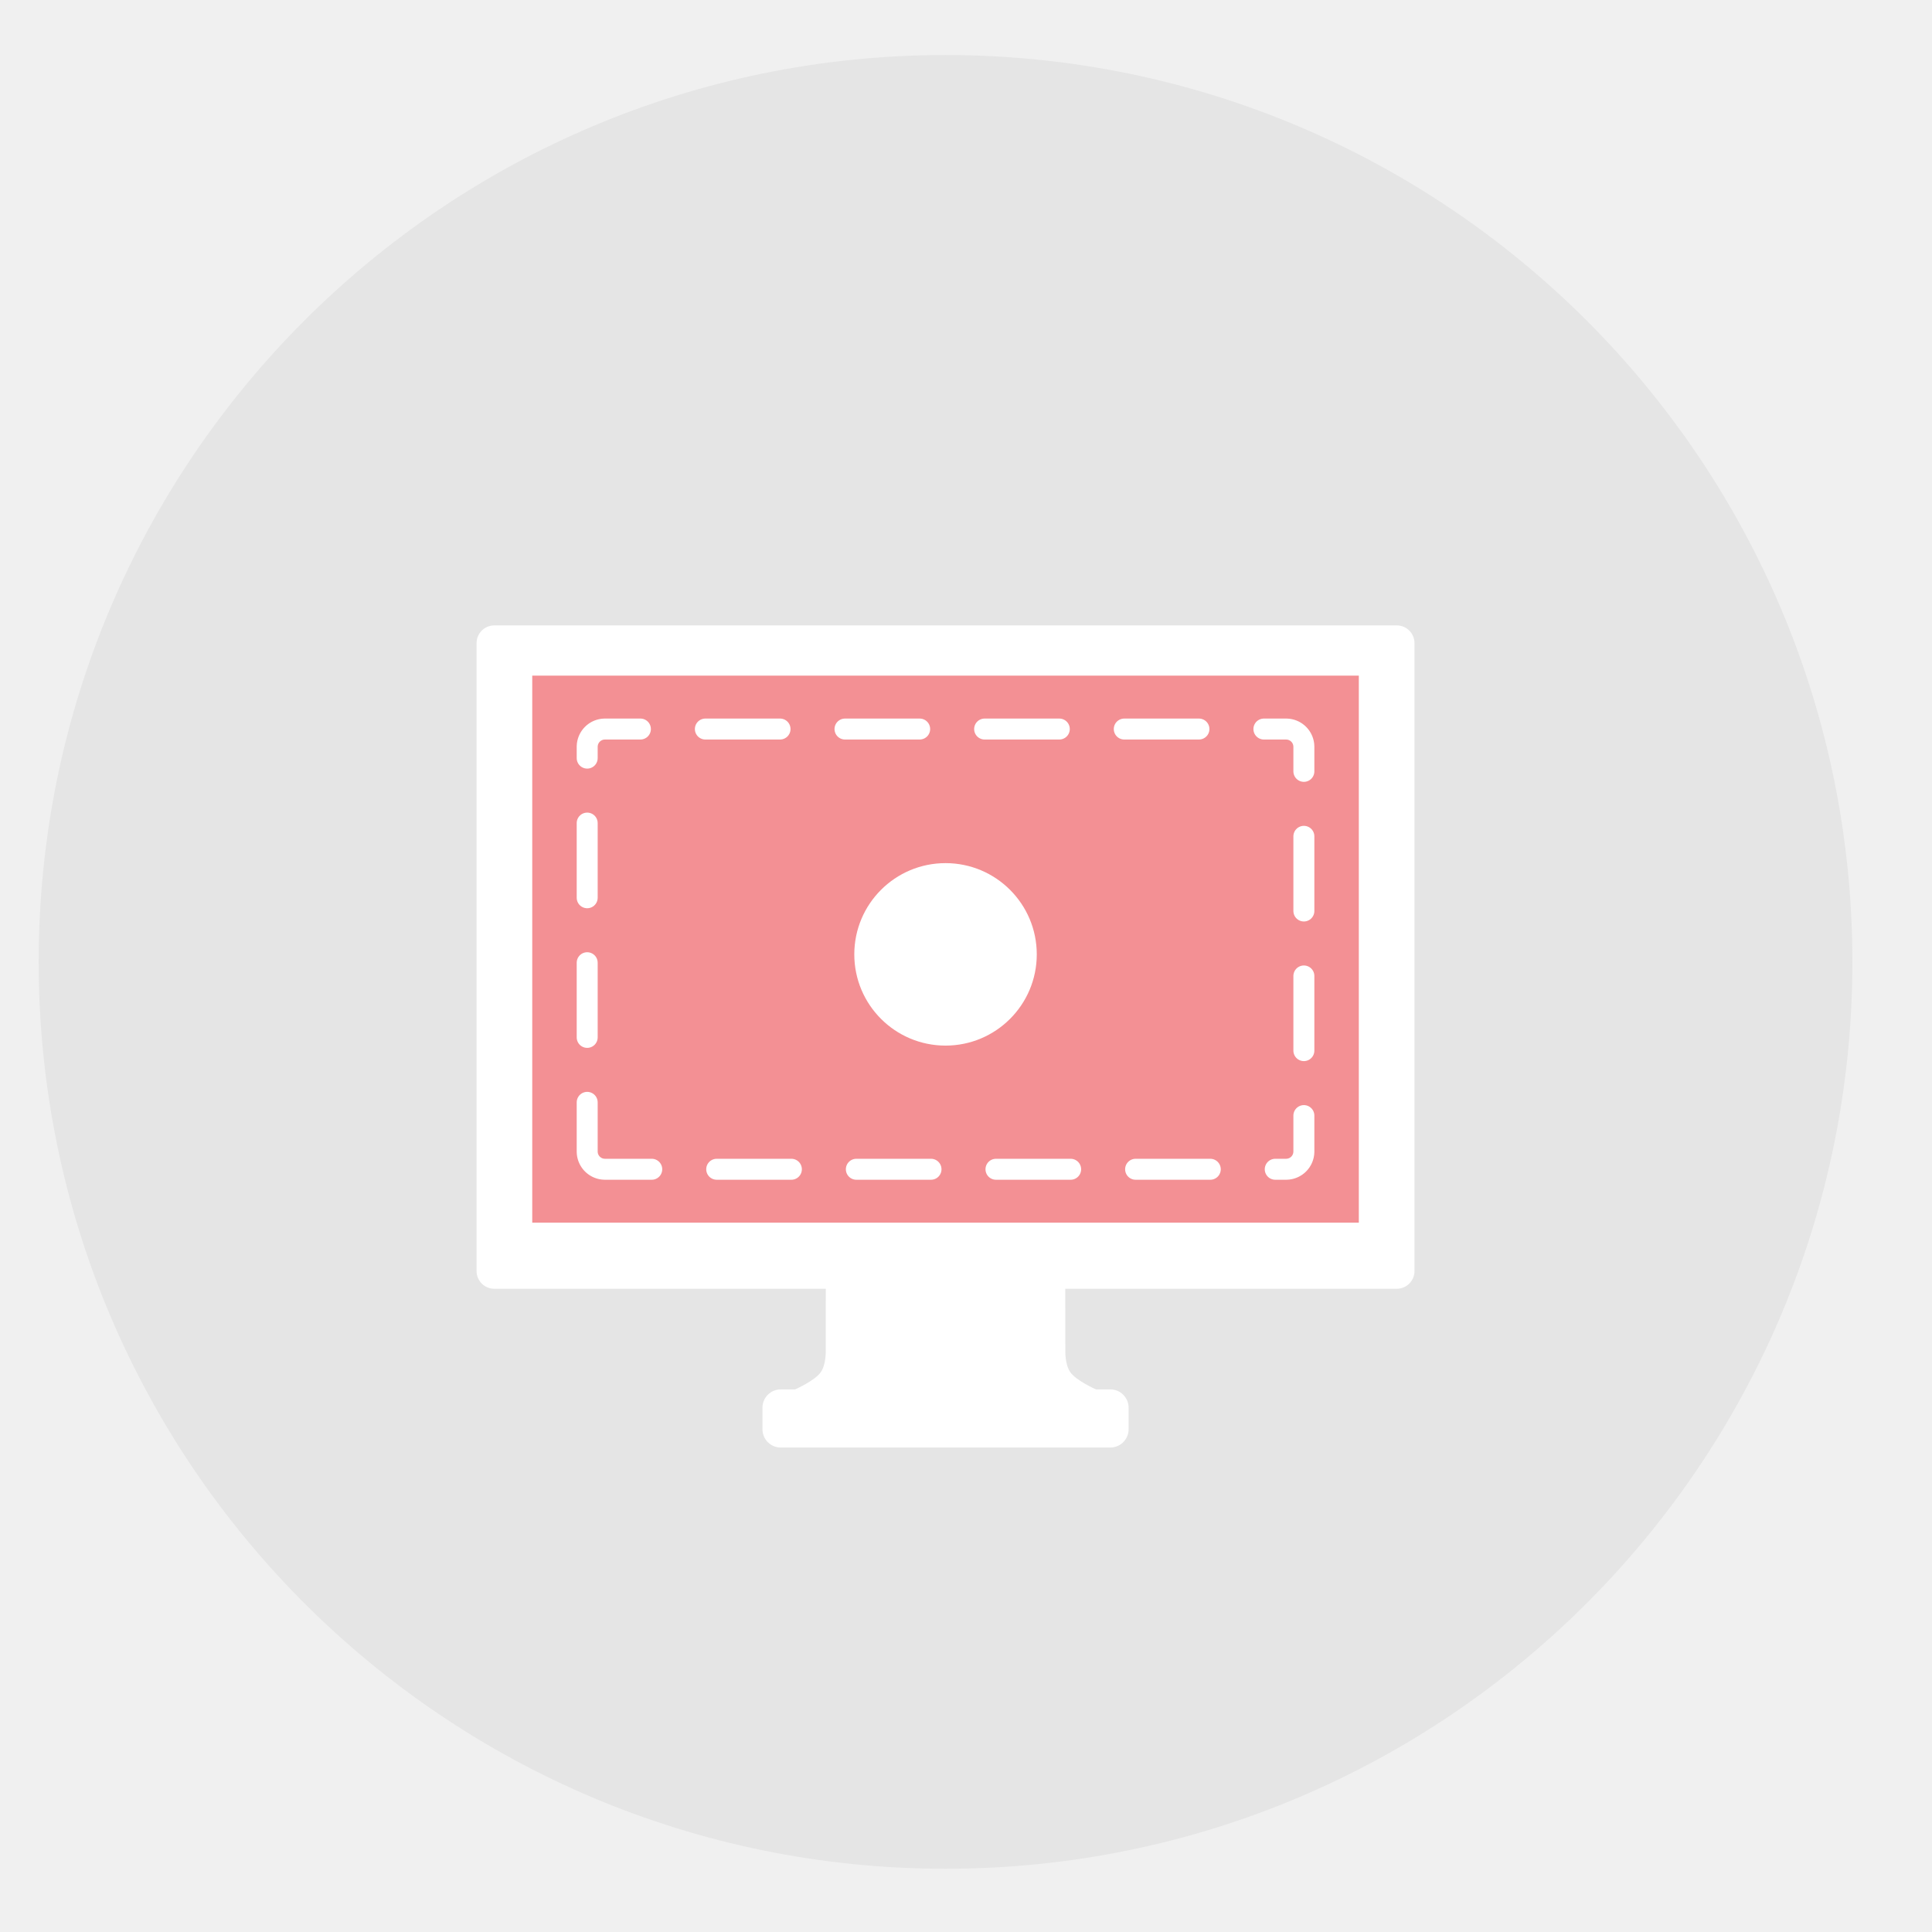
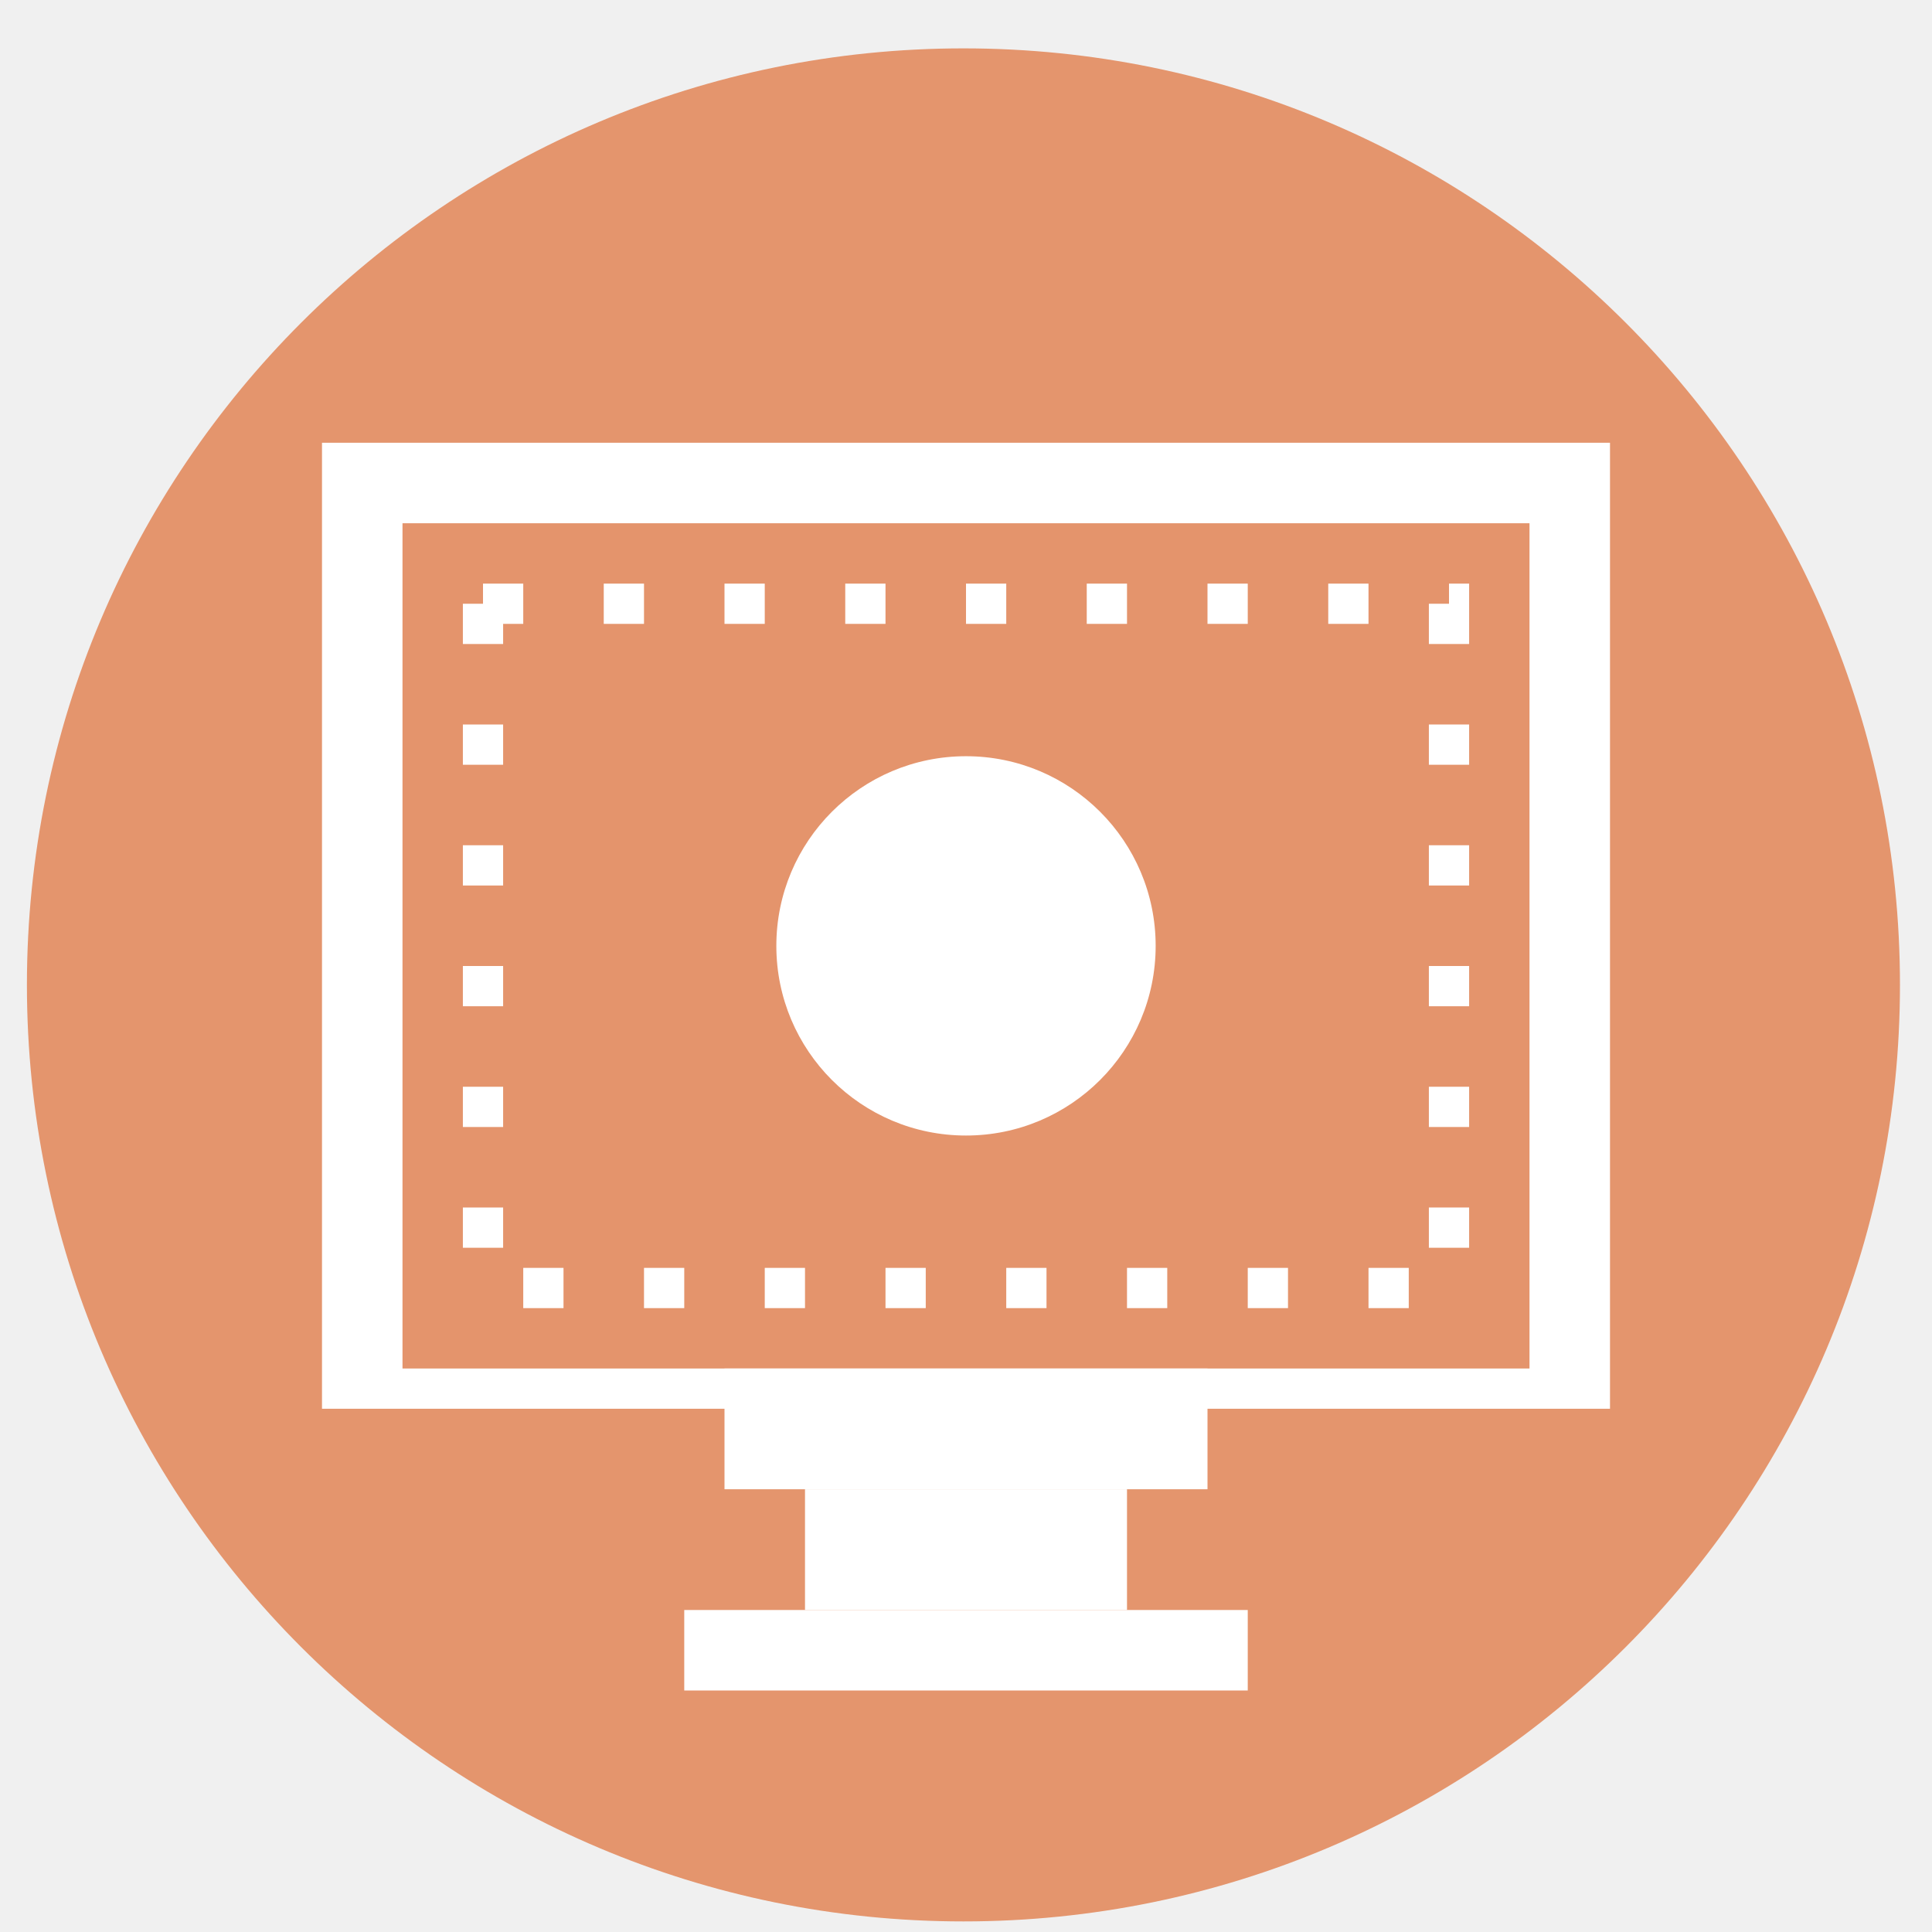
- <svg xmlns="http://www.w3.org/2000/svg" width="100%" height="100%" viewBox="0 0 1024 1024" version="1.1" xml:space="preserve" style="fill-rule:evenodd;clip-rule:evenodd;stroke-linecap:round;stroke-linejoin:round;stroke-miterlimit:1.5;" id="svg28">
-   <defs id="defs32" />
-   <clipPath id="_clip1">
-     <rect x="507.91" y="595.281" width="77.683" height="139.869" id="rect8" />
-   </clipPath>
-   <clipPath id="_clip2">
-     <rect x="438.407" y="595.281" width="73.593" height="139.869" id="rect15" />
-   </clipPath>
-   <g id="g4521" transform="matrix(1.083108,0,0,1.083108,-53.39887,-44.72091)">
-     <circle id="circle2" style="fill:#e5e5e5" r="443.775" cy="512" cx="512" />
-     <path id="path4" style="fill:#ffffff" d="m 741.486,356.01 c 0,-4.795 -3.887,-8.682 -8.682,-8.682 -57.598,0 -384.01,0 -441.608,0 -4.795,0 -8.682,3.887 -8.682,8.682 0,46.037 0,261.224 0,307.261 0,4.796 3.887,8.683 8.682,8.683 57.598,0 384.01,0 441.608,0 4.795,0 8.682,-3.887 8.682,-8.683 0,-46.037 0,-261.224 0,-307.261 z" />
-     <path id="path6" style="fill:#ffffff" d="m 601.586,730.14 c 0,-2.373 -0.943,-4.649 -2.621,-6.327 -1.678,-1.678 -3.953,-2.621 -6.327,-2.621 -30.575,0 -130.701,0 -161.276,0 -2.374,0 -4.649,0.943 -6.327,2.621 -1.678,1.678 -2.621,3.954 -2.621,6.327 0,3.365 0,7.189 0,10.554 0,2.373 0.943,4.649 2.621,6.327 1.678,1.678 3.953,2.621 6.327,2.621 30.575,0 130.701,0 161.276,0 2.374,0 4.649,-0.943 6.327,-2.621 1.678,-1.678 2.621,-3.954 2.621,-6.327 0,-3.365 0,-7.189 0,-10.554 z" />
-     <g id="g13" clip-path="url(#_clip1)">
-       <path id="path11" style="fill:#ffffff" d="m 570.525,595.281 h -117.05 l 40.991,134.944 82.699,5.192 8.428,-14.225 c 0,0 -9.727,-4.299 -12.585,-8.477 -2.601,-3.802 -2.386,-10.363 -2.386,-10.363 z" />
-     </g>
-     <g id="g20" clip-path="url(#_clip2)">
-       <path id="path18" style="fill:#ffffff" d="m 453.475,595.281 h 117.05 l -27.13,140.136 -99.661,2.165 -5.327,-16.39 c 0,0 9.727,-4.299 12.585,-8.477 2.601,-3.802 2.386,-10.363 2.386,-10.363 z" />
-     </g>
-     <rect id="rect22" style="fill:#f39094" height="267.695" width="404.487" y="371.91" x="309.756" />
-     <path id="path24" style="fill:none;stroke:#ffffff;stroke-width:10.26px;stroke-dasharray:36.54, 31.79, 0, 0" d="m 336.644,604.786 c 0,2.303 0.915,4.511 2.543,6.14 1.628,1.628 3.837,2.543 6.139,2.543 h 333.348 c 2.302,0 4.511,-0.915 6.139,-2.543 1.628,-1.629 2.543,-3.837 2.543,-6.14 V 406.73 c 0,-2.303 -0.915,-4.511 -2.543,-6.14 -1.628,-1.628 -3.837,-2.543 -6.139,-2.543 H 345.326 c -2.302,0 -4.511,0.915 -6.139,2.543 -1.628,1.629 -2.543,3.837 -2.543,6.14 z" />
-     <circle id="circle26" style="fill:#ffffff" r="44.646" cy="508.309" cx="512" />
-   </g>
+ <svg xmlns="http://www.w3.org/2000/svg" height="48" width="48" version="1.1" id="svg6">
+   <defs id="defs10">
+     <linearGradient gradientUnits="userSpaceOnUse" gradientTransform="matrix(0.0920001,0,0,0.09064843,-21.19313,1.584631)" y2="269.49" y1="235.15" x2="657.65" x1="319.21" id="a-12">
+       <stop id="stop1076" offset="0" stop-color="#e54c18" />
+       <stop id="stop1078" offset="1" stop-color="#fec350" />
+     </linearGradient>
+   </defs>
+   <circle cx="23.941" cy="31.535" fill="#74a2f3" opacity=".99" r="13.233" transform="matrix(1.758306 0 0 1.758306 -18.15909 -30.97875)" id="circle2" style="fill:#e4946c;fill-opacity:1" />
+   <rect style="fill:#ffffff;fill-opacity:1" id="rect835" width="32" height="24" x="8" y="11" />
+   <rect style="fill:#e4946c;fill-opacity:1" id="rect837" width="28" height="21" x="10" y="13" />
+   <rect style="fill:#ffffff;fill-opacity:1" id="rect839" width="12" height="3" x="18" y="34" />
+   <rect style="fill:#ffffff;fill-opacity:1;stroke-width:0.947" id="rect841" width="8" height="3" x="20" y="37" />
+   <rect style="fill:#ffffff;fill-opacity:1;stroke-width:0.915" id="rect843" width="14" height="2" x="17" y="40" />
+   <circle style="fill:#ffffff;fill-opacity:1" id="path845" cx="24" cy="23.5" r="4.712" />
+   <rect style="fill:none;fill-opacity:1;stroke:#ffffff;stroke-opacity:1;stroke-width:1;stroke-miterlimit:4;stroke-dasharray:1, 2;stroke-dashoffset:0" id="rect847" width="24" height="17" x="12" y="15" />
</svg>
